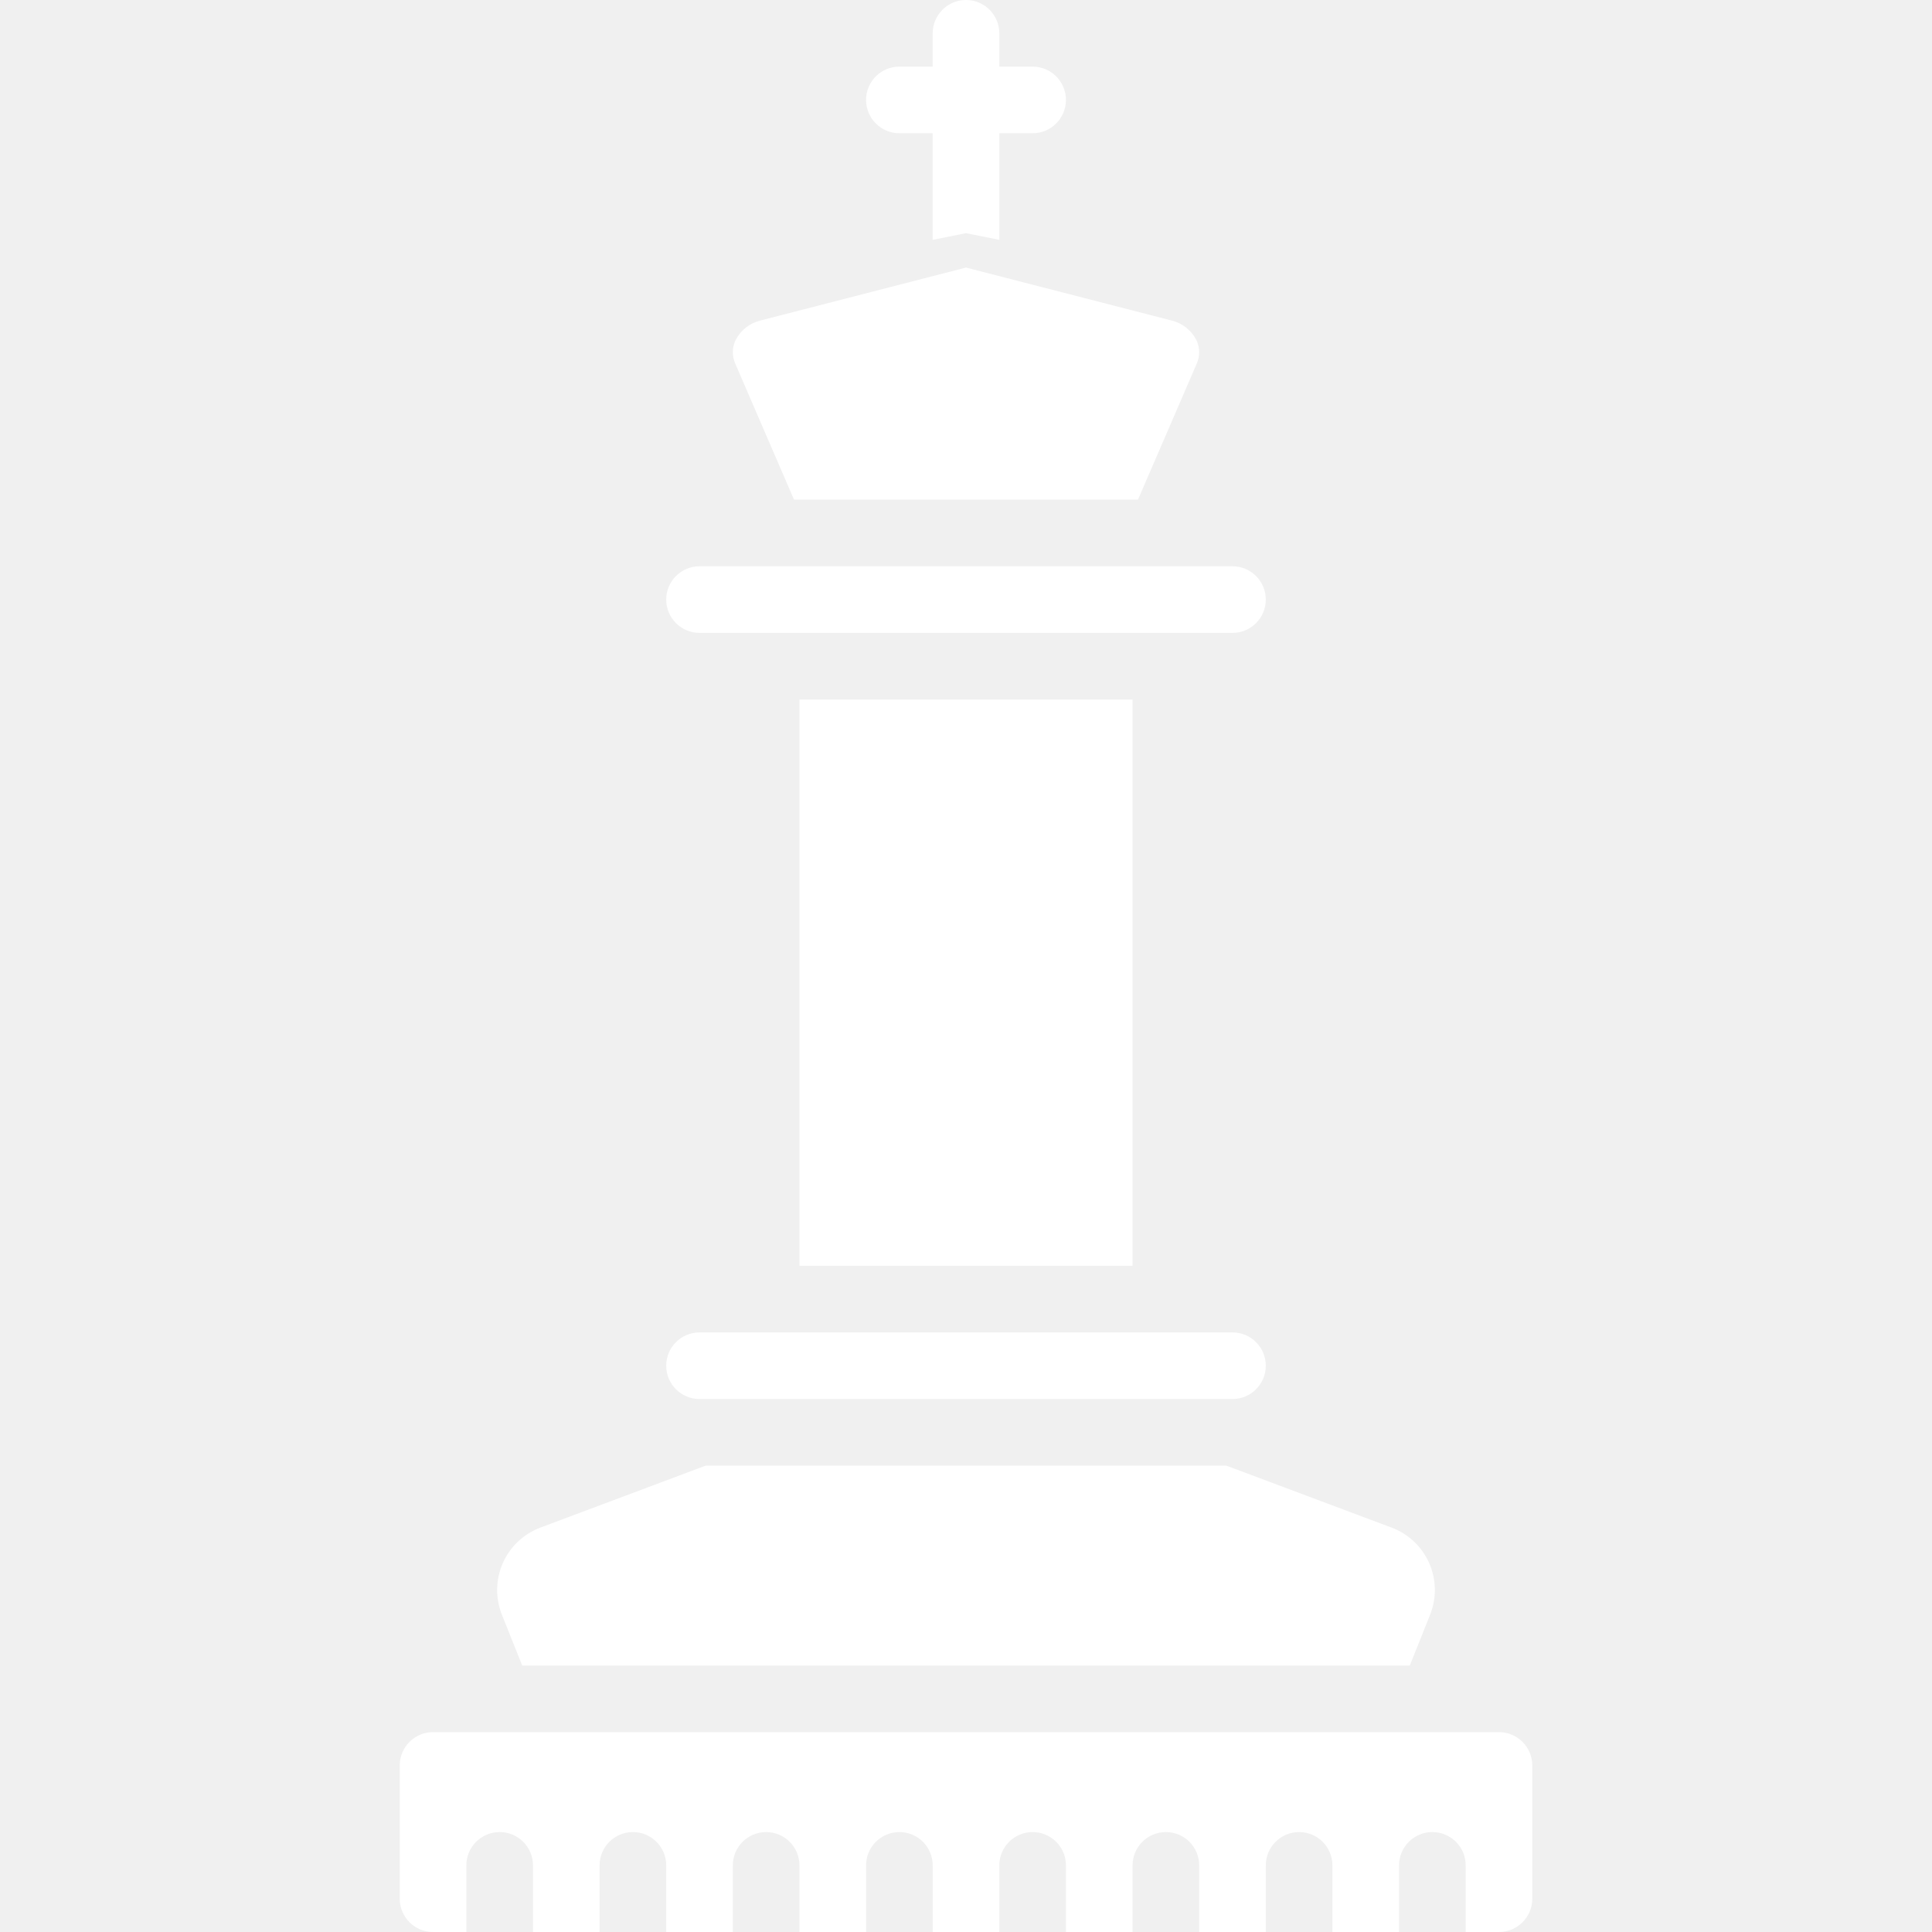
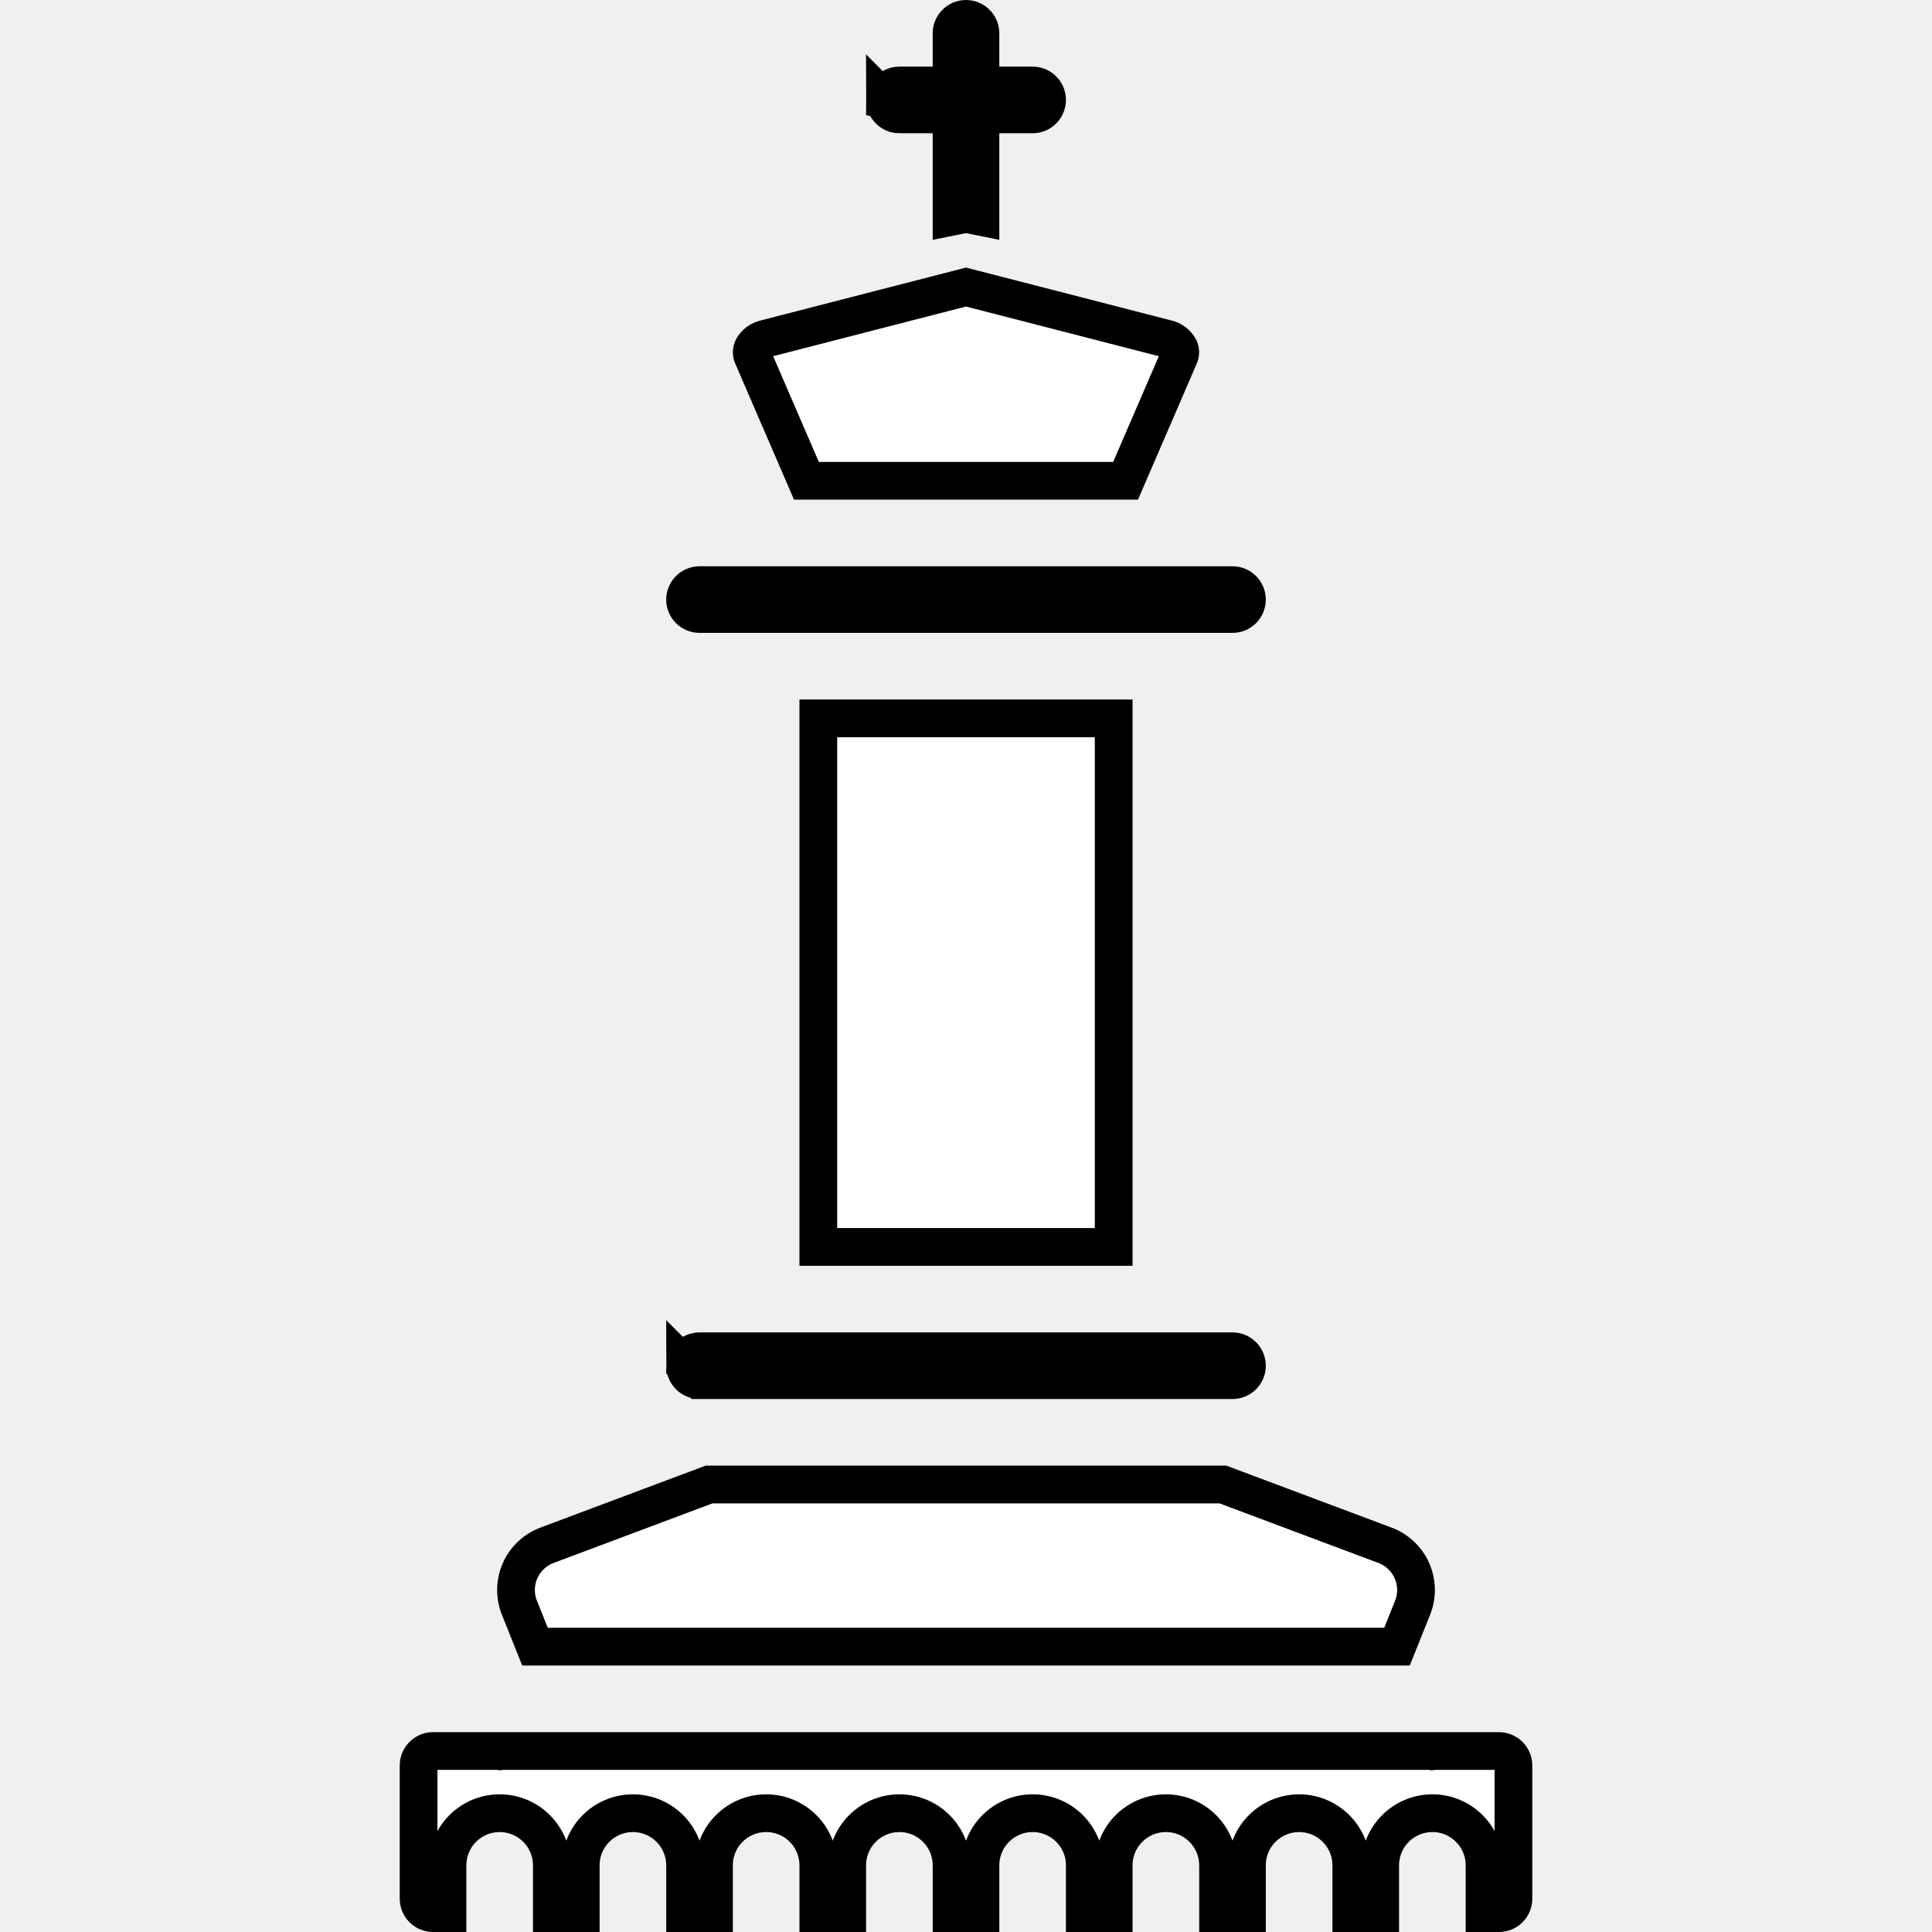
<svg xmlns="http://www.w3.org/2000/svg" width="512" height="512" viewBox="0 0 512 512" fill="none">
-   <path d="M185.379 167.724H326.62C331.495 167.724 335.448 163.772 335.448 158.896C335.448 154.021 331.496 150.068 326.62 150.068H185.379C180.506 150.073 176.556 154.022 176.551 158.896C176.557 163.77 180.506 167.719 185.379 167.724Z" fill="white" />
-   <path d="M210.422 132.414H301.577L317.155 96.349V96.345C318.055 94.319 317.998 91.996 317 90.017C315.635 87.426 313.208 85.56 310.353 84.905L256 70.909L201.647 84.905C198.793 85.56 196.366 87.426 195 90.017C194.001 91.996 193.944 94.319 194.845 96.345L210.422 132.414Z" fill="white" />
-   <path d="M300.138 185.379H211.862V335.448H300.138V185.379Z" fill="white" />
-   <path d="M185.379 370.759H326.62C331.495 370.759 335.448 366.807 335.448 361.931C335.448 357.056 331.496 353.103 326.62 353.103H185.379C180.504 353.103 176.551 357.055 176.551 361.931C176.552 366.806 180.504 370.759 185.379 370.759Z" fill="white" />
-   <path d="M397.241 459.034H379.615L379.586 459.038L379.564 459.034H132.436L132.414 459.038L132.385 459.034H114.759C109.886 459.039 105.936 462.988 105.931 467.862V503.172C105.936 508.045 109.885 511.995 114.759 512H123.587V494.345C123.587 489.47 127.539 485.517 132.415 485.517C137.29 485.517 141.243 489.469 141.243 494.345V512H158.898V494.345C158.898 489.47 162.85 485.517 167.726 485.517C172.601 485.517 176.554 489.469 176.554 494.345V512H194.209V494.345C194.209 489.47 198.161 485.517 203.037 485.517C207.912 485.517 211.865 489.469 211.865 494.345V512H229.52V494.345C229.52 489.47 233.472 485.517 238.348 485.517C243.223 485.517 247.176 489.469 247.176 494.345V512H264.831V494.345C264.831 489.47 268.783 485.517 273.659 485.517C278.534 485.517 282.487 489.469 282.487 494.345V512H300.142V494.345C300.142 489.47 304.094 485.517 308.97 485.517C313.845 485.517 317.798 489.469 317.798 494.345V512H335.453V494.345C335.453 489.47 339.405 485.517 344.281 485.517C349.156 485.517 353.109 489.469 353.109 494.345V512H370.764V494.345C370.764 489.47 374.716 485.517 379.592 485.517C384.467 485.517 388.42 489.469 388.42 494.345V512H397.248C402.121 511.995 406.071 508.046 406.076 503.172V467.862C406.064 462.989 402.115 459.039 397.241 459.034Z" fill="white" />
-   <path d="M138.393 441.379H373.606L378.991 427.918C380.754 423.508 380.666 418.574 378.747 414.23C376.828 409.886 373.24 406.498 368.793 404.832L325.011 388.414H186.989L143.207 404.832C138.76 406.499 135.172 409.886 133.253 414.23C131.334 418.574 131.246 423.508 133.009 427.918L138.393 441.379Z" fill="white" />
-   <path d="M238.345 35.31H247.173V63.558L256 61.793L264.828 63.559V35.31H273.656C278.531 35.31 282.484 31.358 282.484 26.482C282.484 21.607 278.532 17.654 273.656 17.654H264.828V8.828C264.828 3.952 260.875 0 256 0C251.125 0 247.172 3.952 247.172 8.828V17.656H238.344C233.469 17.656 229.516 21.608 229.516 26.484C229.517 31.358 233.469 35.31 238.345 35.31Z" fill="white" />
+   <path d="M326.62 162.724H185.382C183.27 162.721 181.557 161.01 181.551 158.895C181.556 156.783 183.269 155.071 185.382 155.068H326.62C328.734 155.068 330.448 156.782 330.448 158.896C330.448 161.01 328.734 162.724 326.62 162.724Z" fill="white" stroke="black" stroke-width="10" />
+   <path d="M312.586 94.315L312.155 95.284V95.315L298.29 127.414H213.709L199.435 94.363L199.425 94.338L199.414 94.313C199.128 93.671 199.14 92.936 199.446 92.305C200.137 91.025 201.346 90.104 202.765 89.778L202.83 89.763L202.894 89.747L256 76.072L309.106 89.747L309.17 89.764L309.235 89.778C310.655 90.104 311.863 91.025 312.553 92.304C312.859 92.936 312.871 93.672 312.586 94.315Z" fill="white" stroke="black" stroke-width="10" />
+   <path d="M216.862 190.379H295.138V330.448H216.862V190.379Z" fill="white" stroke="black" stroke-width="10" />
+   <path d="M185.379 365.759H326.62C328.734 365.759 330.448 364.045 330.448 361.931C330.448 359.817 328.734 358.103 326.62 358.103H185.379C183.265 358.103 181.552 359.816 181.551 361.93L185.379 365.759ZM185.379 365.759C183.267 365.759 181.552 364.046 181.551 361.931L185.379 365.759Z" fill="white" stroke="black" stroke-width="10" />
+   <path d="M397.243 507L393.42 507V494.345C393.42 486.707 387.228 480.517 379.592 480.517C371.954 480.517 365.764 486.709 365.764 494.345V507H358.109V494.345C358.109 486.707 351.917 480.517 344.281 480.517C336.643 480.517 330.453 486.709 330.453 494.345V507H322.798V494.345C322.798 486.707 316.606 480.517 308.97 480.517C301.332 480.517 295.142 486.709 295.142 494.345V507H287.487V494.345C287.487 486.707 281.295 480.517 273.659 480.517C266.021 480.517 259.831 486.709 259.831 494.345V507H252.176V494.345C252.176 486.707 245.984 480.517 238.348 480.517C230.71 480.517 224.52 486.709 224.52 494.345V507H216.865V494.345C216.865 486.707 210.673 480.517 203.037 480.517C195.399 480.517 189.209 486.709 189.209 494.345V507H181.554V494.345C181.554 486.707 175.362 480.517 167.726 480.517C160.088 480.517 153.898 486.709 153.898 494.345V507H146.243V494.345C146.243 486.707 140.051 480.517 132.415 480.517C124.777 480.517 118.587 486.709 118.587 494.345V507L114.764 507C114.763 507 114.762 507 114.761 507C112.647 506.996 110.934 505.283 110.931 503.169V467.865C110.934 465.75 112.648 464.037 114.762 464.034H132.042L132.522 464.1L132.887 464.034H379.113L379.478 464.1L379.958 464.034H397.238C399.352 464.037 401.071 465.752 401.076 467.874V503.167C401.074 505.282 399.36 506.996 397.246 507C397.245 507 397.244 507 397.243 507Z" fill="white" stroke="black" stroke-width="10" />
+   <path d="M367.037 409.514L367.039 409.514C370.226 410.708 372.798 413.136 374.173 416.25C375.549 419.364 375.612 422.901 374.348 426.062L370.221 436.379H141.778L137.652 426.062C137.652 426.062 137.652 426.061 137.651 426.061C136.388 422.9 136.451 419.364 137.827 416.25C139.202 413.137 141.774 410.709 144.962 409.514L144.963 409.514L187.896 393.414H324.104L367.037 409.514Z" fill="white" stroke="black" stroke-width="10" />
+   <path d="M252.173 30.31V35.31V57.459L255.02 56.89L256 56.694L256.981 56.89L259.828 57.46V35.31V30.31H264.828H273.656C275.77 30.31 277.484 28.596 277.484 26.482C277.484 24.368 275.77 22.654 273.656 22.654H264.828H259.828V17.654V8.828C259.828 6.714 258.114 5 256 5C253.886 5 252.172 6.714 252.172 8.828V17.656V22.656H247.172H238.344C236.23 22.656 234.517 24.369 234.516 26.483L252.173 30.31ZM252.173 30.31H247.173M252.173 30.31H247.173M247.173 30.31H238.345M247.173 30.31H238.345M238.345 30.31C236.23 30.31 234.517 28.596 234.516 26.484L238.345 30.31Z" fill="white" stroke="black" stroke-width="10" />
</svg>
